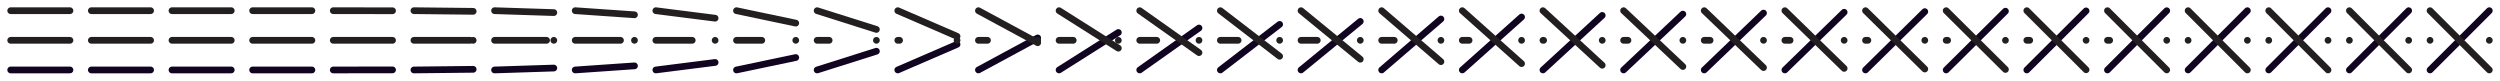
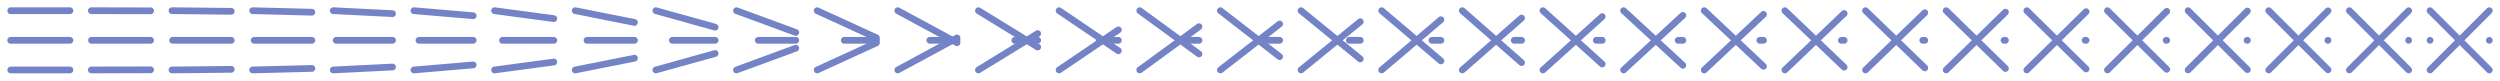
<svg xmlns="http://www.w3.org/2000/svg" viewBox="0 0 744 24" width="744" height="24">
-   <g fill="none" stroke-width="2" stroke-linecap="round" stroke-miterlimit="10">
-     <path d="M3.18 20.82h17.64" stroke="#100420" />
-     <path d="M3.18 3.18h17.64M3.18 12h17.64" stroke="#231f20" />
+   <g fill="none" stroke="#7383c6" stroke-width="2" stroke-linecap="round" stroke-miterlimit="10">
+     <path d="M3.18 3.18h17.64M3.18 12h17.64M3.18 20.82h17.64" />
  </g>
-   <g fill="none" stroke-width="2" stroke-linecap="round" stroke-miterlimit="10">
-     <path d="M27.18 20.82h17.64" stroke="#100420" />
-     <path d="M27.18 3.18h17.64M27.18 12h17.64" stroke="#231f20" />
+   <g fill="none" stroke="#7383c6" stroke-width="2" stroke-linecap="round" stroke-miterlimit="10">
+     <path d="M27.18 3.18l17.64.044" />
+     <path d="M27.18 12h17.64" stroke-dasharray="17.596,0.044" stroke-dashoffset="17.596" />
+     <path d="M27.18 20.82l17.64-.044" />
  </g>
-   <g fill="none" stroke-width="2" stroke-linecap="round" stroke-miterlimit="10">
-     <path d="M51.18 20.82h17.64" stroke="#100420" />
-     <path d="M51.18 3.18h17.64M51.18 12h17.64" stroke="#231f20" />
+   <g fill="none" stroke="#7383c6" stroke-width="2" stroke-linecap="round" stroke-miterlimit="10">
+     <path d="M51.18 3.18l17.64.188" />
+     <path d="M51.18 12h17.64" stroke-dasharray="17.452,0.188" stroke-dashoffset="17.452" />
+     <path d="M51.18 20.82l17.64-.188" />
  </g>
-   <g fill="none" stroke-width="2" stroke-linecap="round" stroke-miterlimit="10">
-     <path d="M75.18 20.82h17.64" stroke="#100420" />
-     <path d="M75.18 3.18h17.64M75.18 12h17.64" stroke="#231f20" />
+   <g fill="none" stroke="#7383c6" stroke-width="2" stroke-linecap="round" stroke-miterlimit="10">
+     <path d="M75.18 3.18l17.64.456" />
+     <path d="M75.18 12h17.64" stroke-dasharray="17.184,0.456" stroke-dashoffset="17.184" />
+     <path d="M75.18 20.82l17.64-.456" />
  </g>
-   <g fill="none" stroke-width="2" stroke-linecap="round" stroke-miterlimit="10">
-     <path d="M99.18 20.82l17.64-.024" stroke="#100420" />
-     <path d="M99.18 3.18l17.64.024" stroke="#231f20" />
-     <path d="M99.18 12h17.64" stroke="#231f20" stroke-dasharray="17.531,0.109" stroke-dashoffset="17.64" />
+   <g fill="none" stroke="#7383c6" stroke-width="2" stroke-linecap="round" stroke-miterlimit="10">
+     <path d="M99.18 3.18l17.64.881" />
+     <path d="M99.18 12h17.64" stroke-dasharray="16.759,0.881" stroke-dashoffset="16.759" />
+     <path d="M99.18 20.82l17.64-.881" />
  </g>
-   <g fill="none" stroke-width="2" stroke-linecap="round" stroke-miterlimit="10">
-     <path d="M123.18 20.82l17.64-.193" stroke="#100420" />
-     <path d="M123.18 3.18l17.64.193" stroke="#231f20" />
-     <path d="M123.18 12h17.64" stroke="#231f20" stroke-dasharray="16.829,0.811" stroke-dashoffset="17.64" />
+   <g fill="none" stroke="#7383c6" stroke-width="2" stroke-linecap="round" stroke-miterlimit="10">
+     <path d="M123.18 3.18l17.64 1.501" />
+     <path d="M123.18 12h17.64" stroke-dasharray="16.139,1.501" stroke-dashoffset="16.139" />
+     <path d="M123.18 20.82l17.64-1.501" />
  </g>
-   <g fill="none" stroke-width="2" stroke-linecap="round" stroke-miterlimit="10">
-     <path d="M147.18 20.82l17.64-.569" stroke="#100420" />
-     <path d="M147.18 3.18l17.64.569" stroke="#231f20" />
-     <path d="M147.18 12h17.64" stroke="#231f20" stroke-dasharray="15.478,2.162" stroke-dashoffset="17.64" />
+   <g fill="none" stroke="#7383c6" stroke-width="2" stroke-linecap="round" stroke-miterlimit="10">
+     <path d="M147.18 3.18l17.64 2.363" />
+     <path d="M147.18 12h17.64" stroke-dasharray="15.277,2.363" stroke-dashoffset="15.277" />
+     <path d="M147.18 20.82l17.64-2.363" />
  </g>
-   <g fill="none" stroke-width="2" stroke-linecap="round" stroke-miterlimit="10">
-     <path d="M171.18 20.82l17.64-1.22" stroke="#100420" />
-     <path d="M171.18 3.18l17.64 1.22" stroke="#231f20" />
-     <path d="M171.18 12h17.64" stroke="#231f20" stroke-dasharray="13.477,4.163" stroke-dashoffset="17.64" />
+   <g fill="none" stroke="#7383c6" stroke-width="2" stroke-linecap="round" stroke-miterlimit="10">
+     <path d="M171.18 3.18l17.64 3.501" />
+     <path d="M171.18 12h17.64" stroke-dasharray="14.139,3.501" stroke-dashoffset="14.139" />
+     <path d="M171.18 20.82l17.64-3.501" />
  </g>
-   <g fill="none" stroke-width="2" stroke-linecap="round" stroke-miterlimit="10">
-     <path d="M195.18 20.82l17.64-2.237" stroke="#100420" />
-     <path d="M195.18 3.18l17.64 2.237" stroke="#231f20" />
-     <path d="M195.18 12h17.64" stroke="#231f20" stroke-dasharray="10.827,6.813" stroke-dashoffset="17.64" />
+   <g fill="none" stroke="#7383c6" stroke-width="2" stroke-linecap="round" stroke-miterlimit="10">
+     <path d="M195.18 3.18l17.64 4.905" />
+     <path d="M195.18 12h17.64" stroke-dasharray="12.735,4.905" stroke-dashoffset="12.735" />
+     <path d="M195.18 20.82l17.64-4.905" />
  </g>
-   <g fill="none" stroke-width="2" stroke-linecap="round" stroke-miterlimit="10">
-     <path d="M219.18 20.82l17.64-3.701" stroke="#100420" />
-     <path d="M219.18 3.18l17.64 3.701" stroke="#231f20" />
-     <path d="M219.18 12h17.64" stroke="#231f20" stroke-dasharray="7.527,10.113" stroke-dashoffset="17.64" />
+   <g fill="none" stroke="#7383c6" stroke-width="2" stroke-linecap="round" stroke-miterlimit="10">
+     <path d="M219.18 3.18l17.64 6.479" />
+     <path d="M219.18 12h17.64" stroke-dasharray="11.161,6.479" stroke-dashoffset="11.161" />
+     <path d="M219.18 20.82l17.64-6.479" />
  </g>
-   <g fill="none" stroke-width="2" stroke-linecap="round" stroke-miterlimit="10">
-     <path d="M243.18 20.82l17.64-5.579" stroke="#100420" />
-     <path d="M243.18 3.18l17.64 5.579" stroke="#231f20" />
-     <path d="M243.18 12h17.64" stroke="#231f20" stroke-dasharray="3.578,14.062" stroke-dashoffset="17.64" />
+   <g fill="none" stroke="#7383c6" stroke-width="2" stroke-linecap="round" stroke-miterlimit="10">
+     <path d="M243.18 3.18l17.64 8.066" />
+     <path d="M243.18 12h17.64" stroke-dasharray="9.574,8.066" stroke-dashoffset="9.574" />
+     <path d="M243.18 20.82l17.64-8.066" />
  </g>
-   <g fill="none" stroke-width="2" stroke-linecap="round" stroke-miterlimit="10">
-     <path d="M267.18 20.82l17.64-7.626" stroke="#100420" />
-     <path d="M267.18 3.18l17.64 7.626" stroke="#231f20" />
-     <path d="M267.18 12h17.64" stroke="#231f20" stroke-dasharray="0.538,17.102" stroke-dashoffset="17.64" />
+   <g fill="none" stroke="#7383c6" stroke-width="2" stroke-linecap="round" stroke-miterlimit="10">
+     <path d="M267.18 3.18l17.64 9.534" />
+     <path d="M267.18 12h17.64" stroke-dasharray="8.106,9.534" stroke-dashoffset="8.106" />
+     <path d="M267.18 20.82l17.64-9.534" />
  </g>
-   <g fill="none" stroke-width="2" stroke-linecap="round" stroke-miterlimit="10">
-     <path d="M291.18 20.82l17.64-9.534" stroke="#100420" />
-     <path d="M291.18 3.18l17.64 9.534" stroke="#231f20" />
-     <path d="M291.18 12h17.64" stroke="#231f20" stroke-dasharray="2.698,14.942" stroke-dashoffset="17.64" />
+   <g fill="none" stroke="#7383c6" stroke-width="2" stroke-linecap="round" stroke-miterlimit="10">
+     <path d="M291.18 3.18l17.64 10.824" />
+     <path d="M291.18 12h17.64" stroke-dasharray="6.816,10.824" stroke-dashoffset="6.816" />
+     <path d="M291.18 20.82l17.64-10.824" />
  </g>
-   <g fill="none" stroke-width="2" stroke-linecap="round" stroke-miterlimit="10">
-     <path d="M315.18 20.82l17.64-11.154" stroke="#100420" />
-     <path d="M315.18 3.18l17.64 11.154" stroke="#231f20" />
-     <path d="M315.18 12h17.64" stroke="#231f20" stroke-dasharray="4.209,13.431" stroke-dashoffset="17.64" />
+   <g fill="none" stroke="#7383c6" stroke-width="2" stroke-linecap="round" stroke-miterlimit="10">
+     <path d="M315.18 3.18l17.64 11.932" />
+     <path d="M315.18 12h17.64" stroke-dasharray="5.708,11.932" stroke-dashoffset="5.708" />
+     <path d="M315.18 20.82l17.64-11.932" />
  </g>
-   <g fill="none" stroke-width="2" stroke-linecap="round" stroke-miterlimit="10">
-     <path d="M339.18 20.82l17.64-12.484" stroke="#100420" />
-     <path d="M339.18 3.18l17.64 12.484" stroke="#231f20" />
-     <path d="M339.18 12h17.64" stroke="#231f20" stroke-dasharray="5.07,12.57" stroke-dashoffset="17.64" />
+   <g fill="none" stroke="#7383c6" stroke-width="2" stroke-linecap="round" stroke-miterlimit="10">
+     <path d="M339.18 3.18l17.64 12.877" />
+     <path d="M339.18 12h17.64" stroke-dasharray="4.763,12.877" stroke-dashoffset="4.763" />
+     <path d="M339.18 20.82l17.64-12.877" />
  </g>
-   <g fill="none" stroke-width="2" stroke-linecap="round" stroke-miterlimit="10">
-     <path d="M363.18 20.82l17.64-13.565" stroke="#100420" />
-     <path d="M363.18 3.18l17.64 13.565" stroke="#231f20" />
-     <path d="M363.18 12h17.64" stroke="#231f20" stroke-dasharray="5.282,12.358" stroke-dashoffset="17.64" />
+   <g fill="none" stroke="#7383c6" stroke-width="2" stroke-linecap="round" stroke-miterlimit="10">
+     <path d="M363.18 3.18l17.64 13.681" />
+     <path d="M363.18 12h17.64" stroke-dasharray="3.959,13.681" stroke-dashoffset="3.959" />
+     <path d="M363.18 20.82l17.64-13.681" />
  </g>
-   <g fill="none" stroke-width="2" stroke-linecap="round" stroke-miterlimit="10">
-     <path d="M387.18 20.82l17.64-14.447" stroke="#100420" />
-     <path d="M387.18 3.18l17.64 14.447" stroke="#231f20" />
-     <path d="M387.18 12h17.64" stroke="#231f20" stroke-dasharray="4.844,12.796" stroke-dashoffset="17.64" />
+   <g fill="none" stroke="#7383c6" stroke-width="2" stroke-linecap="round" stroke-miterlimit="10">
+     <path d="M387.18 3.18l17.64 14.367" />
+     <path d="M387.18 12h17.64" stroke-dasharray="3.273,14.367" stroke-dashoffset="3.273" />
+     <path d="M387.18 20.82l17.64-14.367" />
  </g>
-   <g fill="none" stroke-width="2" stroke-linecap="round" stroke-miterlimit="10">
-     <path d="M411.18 20.82l17.64-15.167" stroke="#100420" />
-     <path d="M411.18 3.18l17.64 15.167" stroke="#231f20" />
-     <path d="M411.18 12h17.64" stroke="#231f20" stroke-dasharray="3.757,13.883" stroke-dashoffset="17.64" />
+   <g fill="none" stroke="#7383c6" stroke-width="2" stroke-linecap="round" stroke-miterlimit="10">
+     <path d="M411.18 3.18l17.64 14.952" />
+     <path d="M411.18 12h17.64" stroke-dasharray="2.688,14.952" stroke-dashoffset="2.688" />
+     <path d="M411.18 20.82l17.64-14.952" />
  </g>
-   <g fill="none" stroke-width="2" stroke-linecap="round" stroke-miterlimit="10">
-     <path d="M435.18 20.82l17.64-15.755" stroke="#100420" />
-     <path d="M435.18 3.18l17.64 15.755" stroke="#231f20" />
-     <path d="M435.18 12h17.64" stroke="#231f20" stroke-dasharray="2.02,15.62" stroke-dashoffset="17.64" />
+   <g fill="none" stroke="#7383c6" stroke-width="2" stroke-linecap="round" stroke-miterlimit="10">
+     <path d="M435.18 3.18l17.64 15.452" />
+     <path d="M435.18 12h17.64" stroke-dasharray="2.188,15.452" stroke-dashoffset="2.188" />
+     <path d="M435.18 20.82l17.64-15.452" />
  </g>
-   <g fill="none" stroke-width="2" stroke-linecap="round" stroke-miterlimit="10">
-     <path d="M459.18 20.82l17.64-16.234" stroke="#100420" />
-     <path d="M459.18 3.18l17.64 16.234" stroke="#231f20" />
-     <path d="M459.18 12h17.64" stroke="#231f20" stroke-dasharray="0.203,17.437" stroke-dashoffset="17.64" />
+   <g fill="none" stroke="#7383c6" stroke-width="2" stroke-linecap="round" stroke-miterlimit="10">
+     <path d="M459.18 3.18l17.64 15.879" />
+     <path d="M459.18 12h17.64" stroke-dasharray="1.761,15.879" stroke-dashoffset="1.761" />
+     <path d="M459.18 20.82l17.64-15.879" />
  </g>
-   <g fill="none" stroke-width="2" stroke-linecap="round" stroke-miterlimit="10">
-     <path d="M483.18 20.82l17.64-16.622" stroke="#100420" />
-     <path d="M483.18 3.18l17.64 16.622" stroke="#231f20" />
-     <path d="M483.18 12h17.64" stroke="#231f20" stroke-dasharray="1.303,16.337" stroke-dashoffset="17.64" />
+   <g fill="none" stroke="#7383c6" stroke-width="2" stroke-linecap="round" stroke-miterlimit="10">
+     <path d="M483.18 3.18l17.64 16.242" />
+     <path d="M483.18 12h17.64" stroke-dasharray="1.398,16.242" stroke-dashoffset="1.398" />
+     <path d="M483.18 20.82l17.64-16.242" />
  </g>
-   <g fill="none" stroke-width="2" stroke-linecap="round" stroke-miterlimit="10">
-     <path d="M507.18 20.82l17.64-16.932" stroke="#100420" />
-     <path d="M507.18 3.18l17.64 16.932" stroke="#231f20" />
-     <path d="M507.18 12h17.64" stroke="#231f20" stroke-dasharray="1.752,15.888" stroke-dashoffset="17.64" />
+   <g fill="none" stroke="#7383c6" stroke-width="2" stroke-linecap="round" stroke-miterlimit="10">
+     <path d="M507.18 3.18l17.64 16.551" />
+     <path d="M507.18 12h17.64" stroke-dasharray="1.089,16.551" stroke-dashoffset="1.089" />
+     <path d="M507.18 20.82l17.64-16.551" />
  </g>
-   <g fill="none" stroke-width="2" stroke-linecap="round" stroke-miterlimit="10">
-     <path d="M531.18 20.82l17.64-17.175" stroke="#100420" />
-     <path d="M531.18 3.18l17.64 17.175" stroke="#231f20" />
-     <path d="M531.18 12h17.64" stroke="#231f20" stroke-dasharray="1.552,16.088" stroke-dashoffset="17.64" />
+   <g fill="none" stroke="#7383c6" stroke-width="2" stroke-linecap="round" stroke-miterlimit="10">
+     <path d="M531.18 3.18l17.64 16.81" />
+     <path d="M531.18 12h17.64" stroke-dasharray="0.83,16.81" stroke-dashoffset=".83" />
+     <path d="M531.18 20.82l17.64-16.81" />
  </g>
-   <g fill="none" stroke-width="2" stroke-linecap="round" stroke-miterlimit="10">
-     <path d="M555.18 20.82l17.64-17.359" stroke="#100420" />
-     <path d="M555.18 3.18l17.64 17.359" stroke="#231f20" />
-     <path d="M555.18 12h17.64" stroke="#231f20" stroke-dasharray="0.702,16.938" stroke-dashoffset="17.64" />
+   <g fill="none" stroke="#7383c6" stroke-width="2" stroke-linecap="round" stroke-miterlimit="10">
+     <path d="M555.18 3.18l17.64 17.026" />
+     <path d="M555.18 12h17.64" stroke-dasharray="0.614,17.026" stroke-dashoffset=".614" />
+     <path d="M555.18 20.82l17.64-17.026" />
  </g>
-   <g fill="none" stroke-width="2" stroke-linecap="round" stroke-miterlimit="10">
-     <path d="M579.18 20.82l17.64-17.493" stroke="#100420" />
-     <path d="M579.18 3.18l17.64 17.493" stroke="#231f20" />
-     <path d="M579.18 12h17.64" stroke="#231f20" stroke-dasharray="0.436,17.204" stroke-dashoffset="17.64" />
+   <g fill="none" stroke="#7383c6" stroke-width="2" stroke-linecap="round" stroke-miterlimit="10">
+     <path d="M579.18 3.18l17.64 17.204" />
+     <path d="M579.18 12h17.64" stroke-dasharray="0.436,17.204" stroke-dashoffset=".436" />
+     <path d="M579.18 20.82l17.64-17.204" />
  </g>
-   <g fill="none" stroke-width="2" stroke-linecap="round" stroke-miterlimit="10">
-     <path d="M603.18 20.82l17.64-17.581" stroke="#100420" />
-     <path d="M603.18 3.18l17.64 17.581" stroke="#231f20" />
-     <path d="M603.18 12h17.64" stroke="#231f20" stroke-dasharray="0.872,16.768" stroke-dashoffset="17.64" />
+   <g fill="none" stroke="#7383c6" stroke-width="2" stroke-linecap="round" stroke-miterlimit="10">
+     <path d="M603.18 3.18l17.64 17.346" />
+     <path d="M603.18 12h17.64" stroke-dasharray="0.294,17.346" stroke-dashoffset=".294" />
+     <path d="M603.18 20.82l17.64-17.346" />
  </g>
-   <g fill="none" stroke-width="2" stroke-linecap="round" stroke-miterlimit="10">
-     <path d="M627.18 20.82l17.64-17.628" stroke="#100420" />
-     <path d="M627.18 3.18l17.64 17.628" stroke="#231f20" />
-     <path d="M627.18 12h17.64" stroke="#231f20" stroke-dasharray="0.659,16.981" stroke-dashoffset="17.64" />
+   <g fill="none" stroke="#7383c6" stroke-width="2" stroke-linecap="round" stroke-miterlimit="10">
+     <path d="M627.18 3.18l17.64 17.458" />
+     <path d="M627.18 12h17.64" stroke-dasharray="0.182,17.458" stroke-dashoffset=".182" />
+     <path d="M627.18 20.82l17.64-17.458" />
  </g>
-   <g fill="none" stroke-width="2" stroke-linecap="round" stroke-miterlimit="10">
-     <path d="M651.18 20.82l17.64-17.64" stroke="#100420" />
-     <path d="M651.18 3.18l17.64 17.64" stroke="#231f20" />
-     <path d="M651.18 12h17.64" stroke="#231f20" stroke-dasharray="0,17.64" stroke-dashoffset="17.64" />
+   <g fill="none" stroke="#7383c6" stroke-width="2" stroke-linecap="round" stroke-miterlimit="10">
+     <path d="M651.18 3.18l17.64 17.54" />
+     <path d="M651.18 12h17.64" stroke-dasharray="0.1,17.54" stroke-dashoffset=".1" />
+     <path d="M651.18 20.82l17.64-17.54" />
  </g>
-   <g fill="none" stroke-width="2" stroke-linecap="round" stroke-miterlimit="10">
-     <path d="M675.18 20.82l17.64-17.64" stroke="#100420" />
-     <path d="M675.18 3.18l17.64 17.64" stroke="#231f20" />
-     <path d="M675.18 12h17.64" stroke="#231f20" stroke-dasharray="0,17.64" stroke-dashoffset="17.64" />
+   <g fill="none" stroke="#7383c6" stroke-width="2" stroke-linecap="round" stroke-miterlimit="10">
+     <path d="M675.18 3.18l17.64 17.597" />
+     <path d="M675.18 12h17.64" stroke-dasharray="0.043,17.597" stroke-dashoffset=".043" />
+     <path d="M675.18 20.82l17.64-17.597" />
  </g>
-   <g fill="none" stroke-width="2" stroke-linecap="round" stroke-miterlimit="10">
-     <path d="M699.18 20.82l17.64-17.64" stroke="#100420" />
-     <path d="M699.18 3.18l17.64 17.64" stroke="#231f20" />
-     <path d="M699.18 12h17.64" stroke="#231f20" stroke-dasharray="0,17.64" stroke-dashoffset="17.64" />
+   <g fill="none" stroke="#7383c6" stroke-width="2" stroke-linecap="round" stroke-miterlimit="10">
+     <path d="M699.18 3.18l17.64 17.63" />
+     <path d="M699.18 12h17.64" stroke-dasharray="0.01,17.63" stroke-dashoffset=".01" />
+     <path d="M699.18 20.82l17.64-17.63" />
  </g>
-   <g fill="none" stroke-width="2" stroke-linecap="round" stroke-miterlimit="10">
-     <path d="M723.18 20.82l17.64-17.64" stroke="#100420" />
-     <path d="M723.18 3.18l17.64 17.64" stroke="#231f20" />
-     <path d="M723.18 12h17.64" stroke="#231f20" stroke-dasharray="0,17.64" stroke-dashoffset="17.64" />
+   <g fill="none" stroke="#7383c6" stroke-width="2" stroke-linecap="round" stroke-miterlimit="10">
+     <path d="M723.18 3.18l17.64 17.64" />
+     <path d="M723.18 12h17.64" stroke-dasharray="0,17.64" stroke-dashoffset="17.64" />
+     <path d="M723.18 20.82l17.64-17.64" />
  </g>
</svg>
